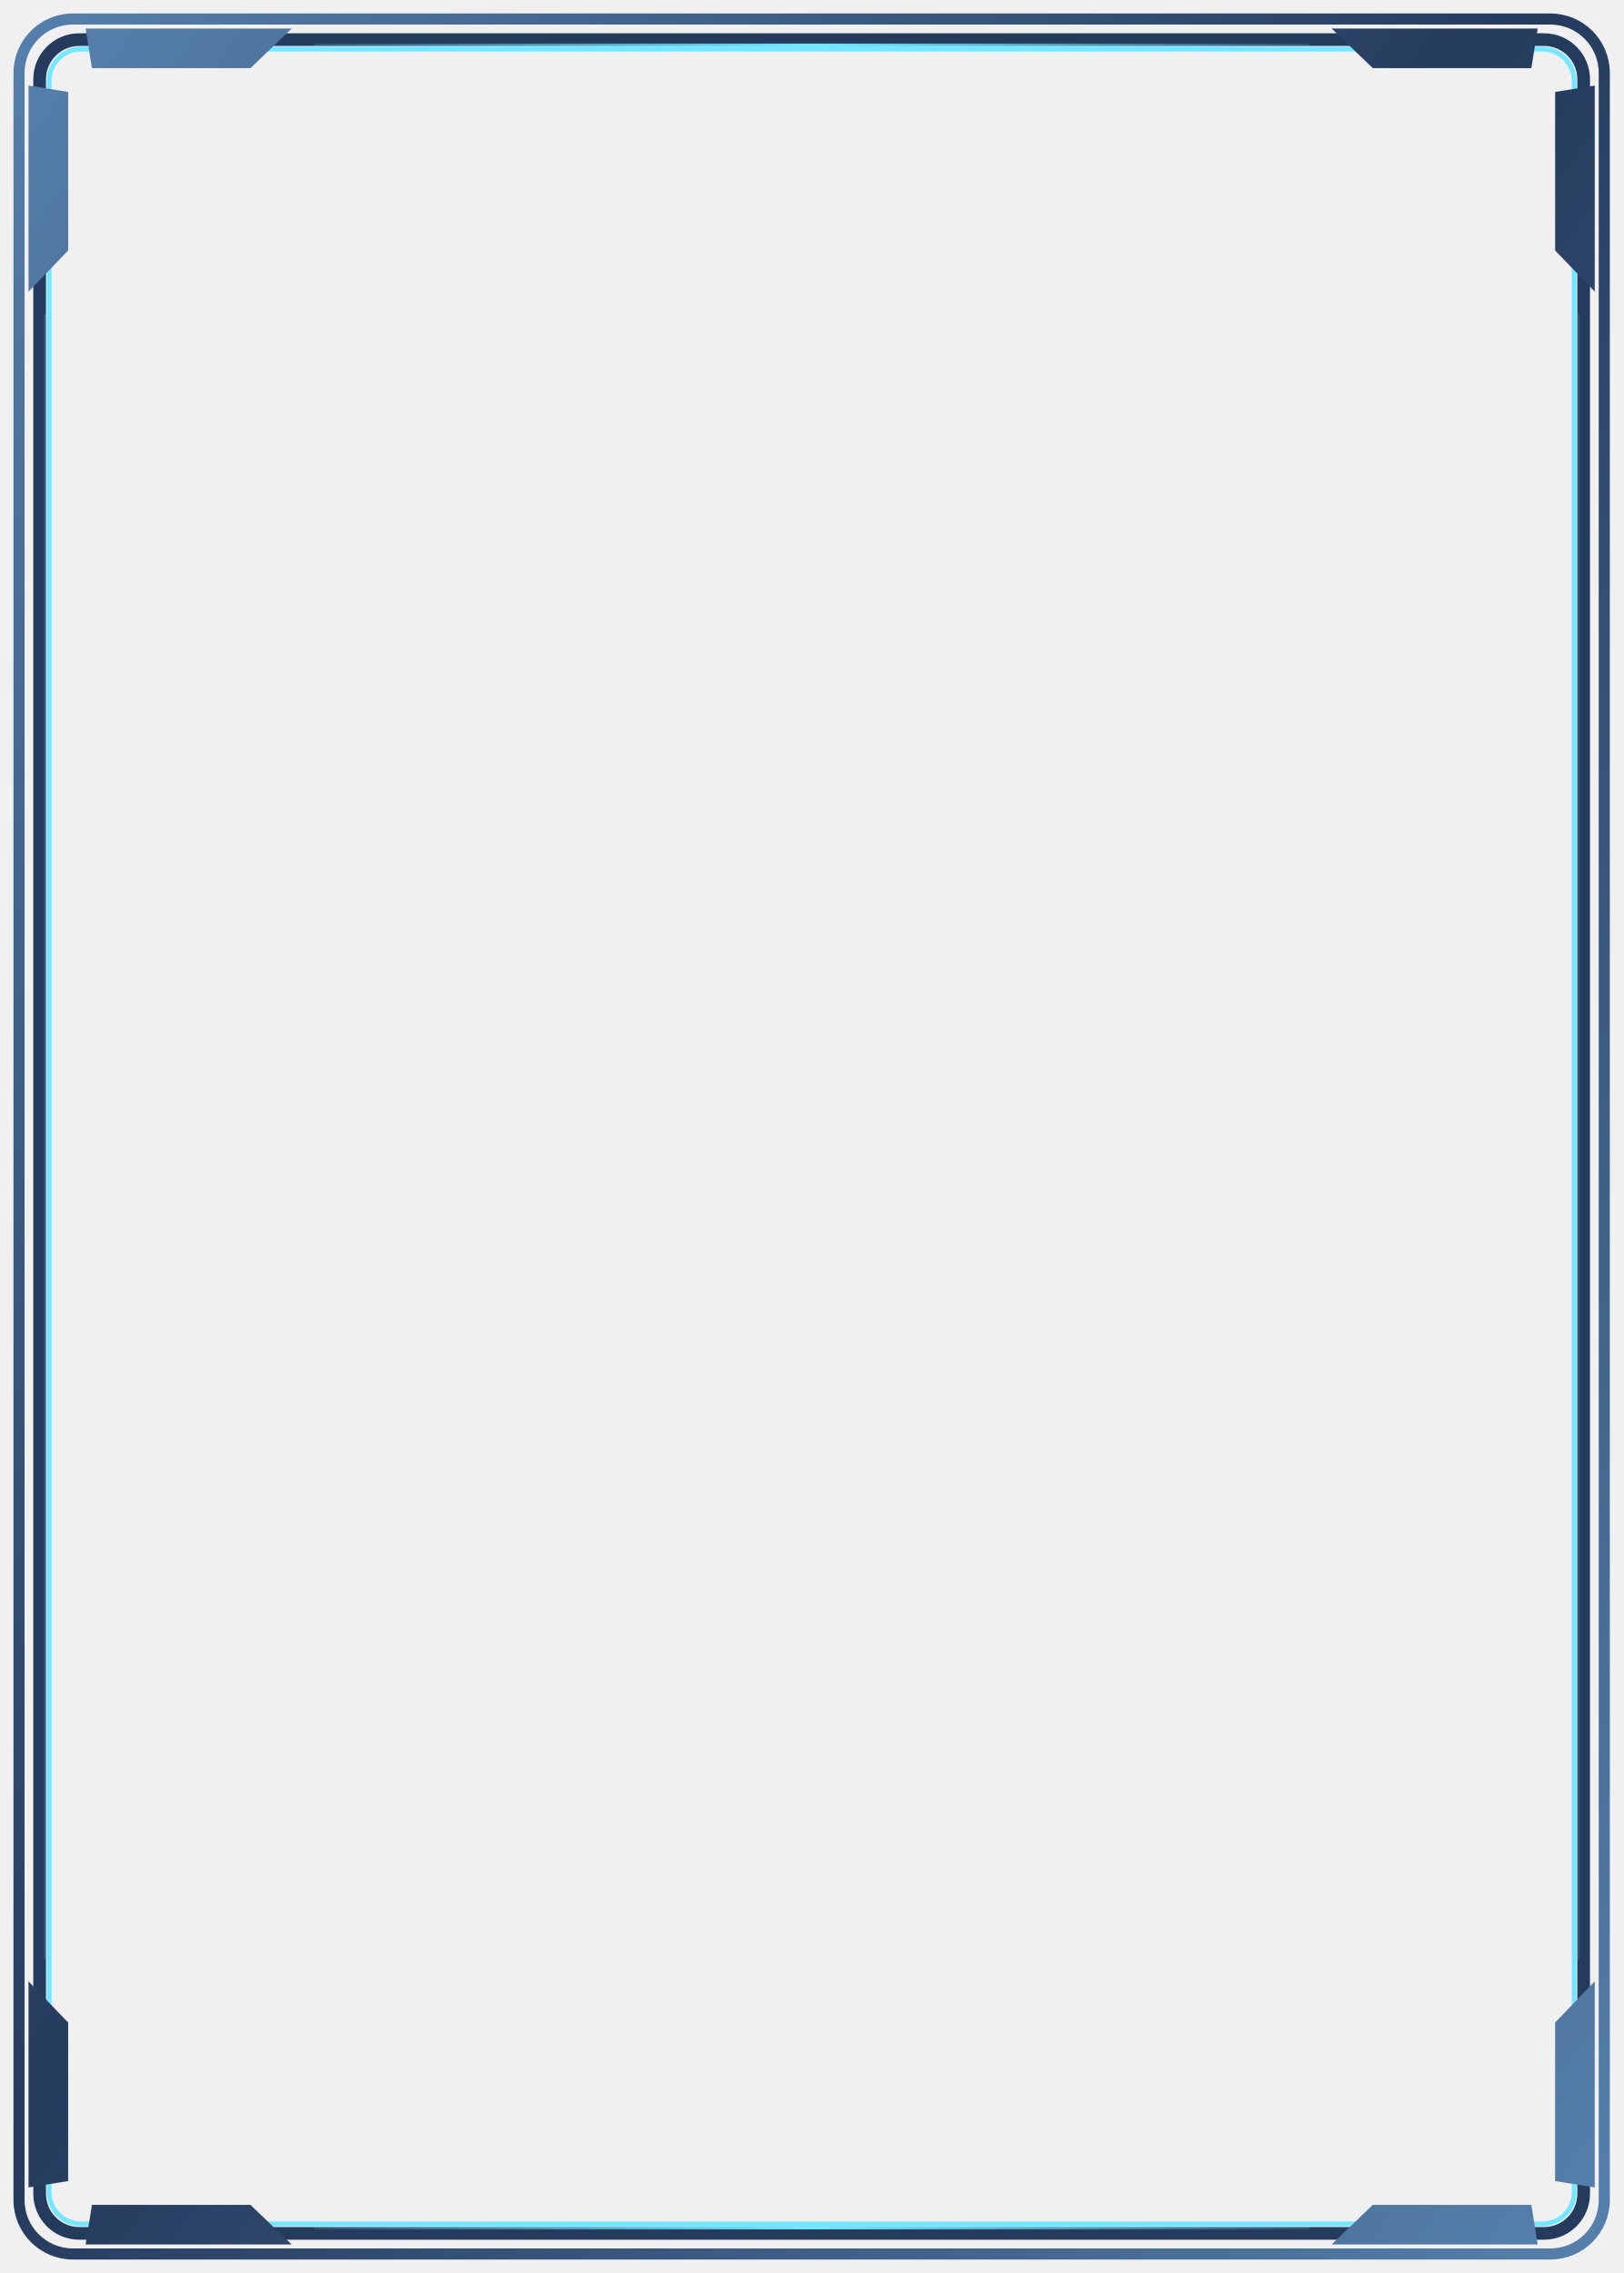
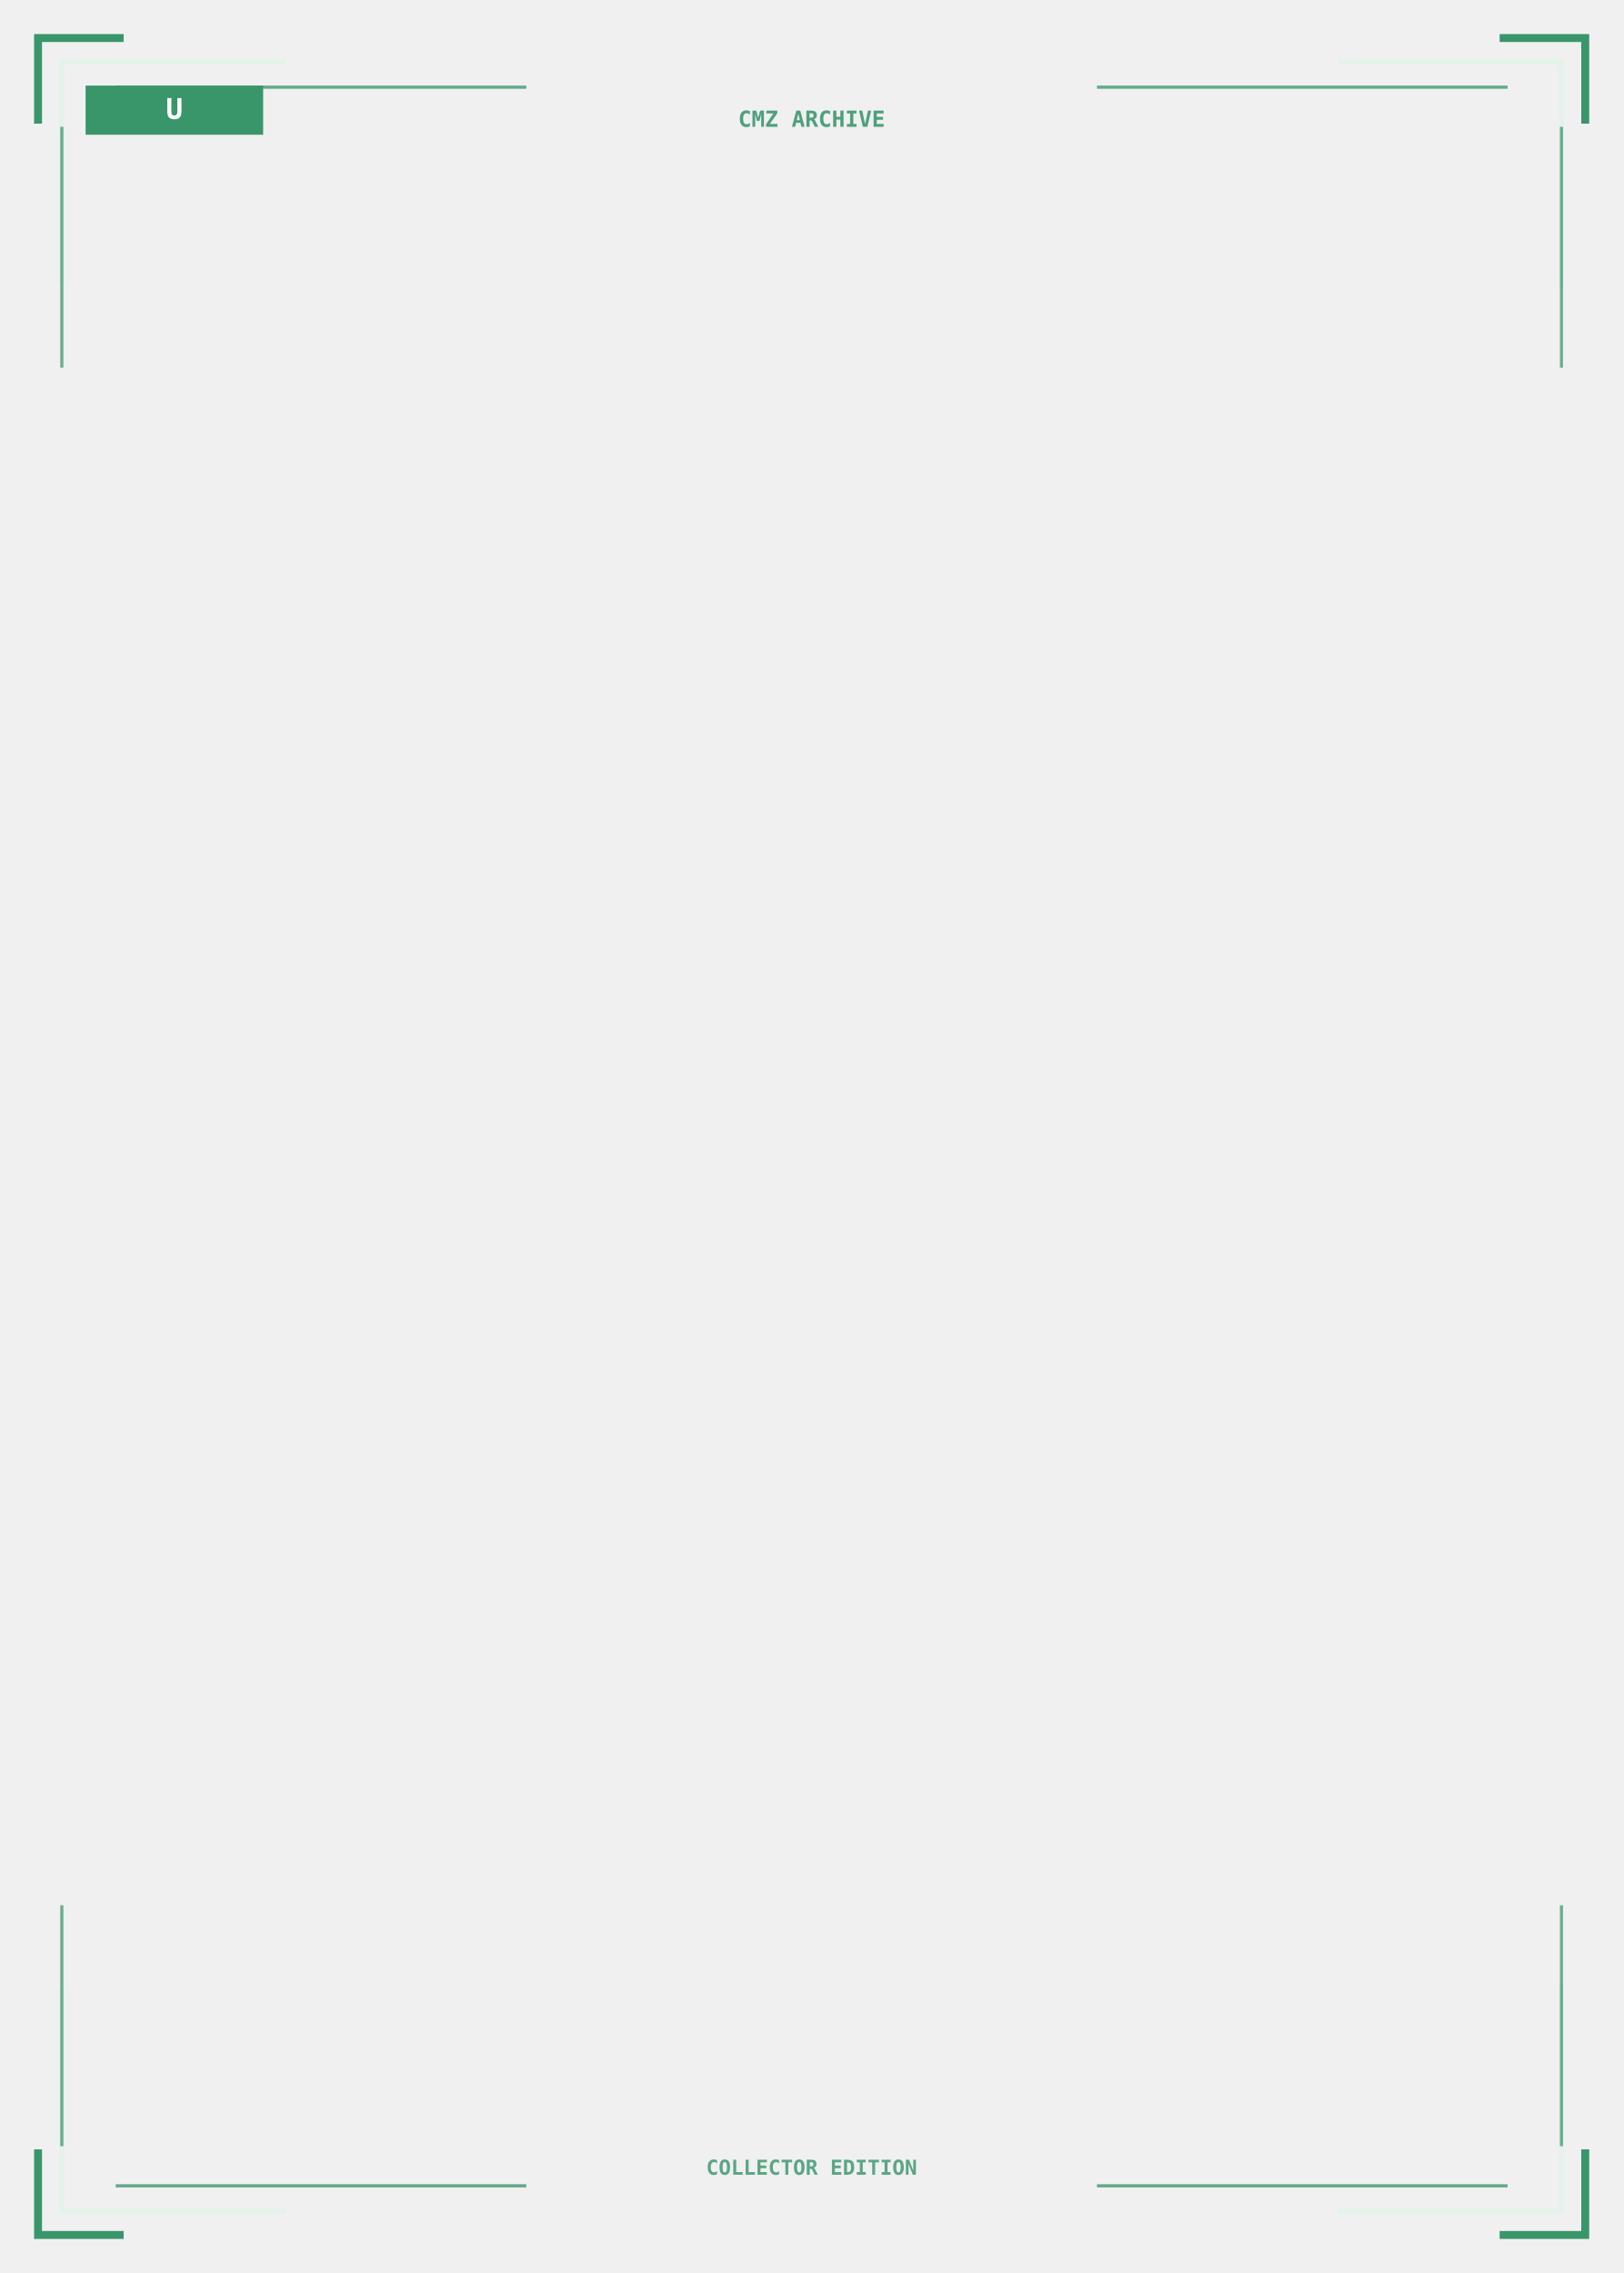
<svg xmlns="http://www.w3.org/2000/svg" width="1024" height="1434" viewBox="0 0 1024 1434">
-   <defs>
-     <linearGradient id="metal" x1="0" x2="1" y1="0" y2="1">
-       <stop stop-color="#557fab" />
-       <stop offset=".48" stop-color="#253b5d" />
-       <stop offset="1" stop-color="#557fab" />
-     </linearGradient>
-     <linearGradient id="accent" x1="0" x2="1">
-       <stop stop-color="#75e6ff" stop-opacity=".15" />
-       <stop offset=".5" stop-color="#75e6ff" />
-       <stop offset="1" stop-color="#75e6ff" stop-opacity=".15" />
-     </linearGradient>
-   </defs>
-   <rect x="12" y="12" width="1000" height="1410" rx="34" fill="none" stroke="url(#metal)" stroke-width="7" />
-   <rect x="25" y="25" width="974" height="1384" rx="25" fill="none" stroke="#253b5d" stroke-width="8" />
-   <rect x="31" y="31" width="962" height="1372" rx="20" fill="none" stroke="#75e6ff" stroke-width="3" />
-   <path d="M54 18H184L158 43H58ZM970 18H840L866 43H966ZM54 1416H184L158 1391H58ZM970 1416H840L866 1391H966Z" fill="url(#metal)" />
-   <path d="M18 54V184L43 158V58ZM1006 54V184L981 158V58ZM18 1380V1250L43 1276V1376ZM1006 1380V1250L981 1276V1376Z" fill="url(#metal)" />
-   <path d="M198 29H826M198 1405H826" fill="none" stroke="url(#accent)" stroke-width="3" />
-   <path d="M29 198V1236M995 198V1236" fill="none" stroke="url(#accent)" stroke-width="3" />
+   <path d="M24 78V24H78 M946 24H1000V78 M1000 1356V1410H946 M78 1410H24V1356" fill="none" stroke="#39966a" stroke-width="5" />
+   <path d="M39 180V39H180 M844 39H985V180 M985 1254V1395H844 M180 1395H39V1254" fill="none" stroke="#e1f3e8" stroke-width="3" opacity=".9" />
+   <path d="M39 232V80 M985 232V80 M39 1202V1354 M985 1202V1354" fill="none" stroke="#39966a" stroke-width="2" opacity=".72" />
+   <path d="M73 55H332 M692 55H951 M73 1379H332 M692 1379H951" fill="none" stroke="#39966a" stroke-width="2" opacity=".78" />
+   <rect x="54" y="54" width="112" height="31" fill="#39966a" />
+   <text x="110" y="75" text-anchor="middle" fill="#ffffff" font-family="monospace" font-size="18" font-weight="700">U</text>
+   <text x="512" y="80" text-anchor="middle" fill="#39966a" font-family="monospace" font-size="14" font-weight="700" opacity=".88">CMZ ARCHIVE</text>
+   <text x="512" y="1372" text-anchor="middle" fill="#39966a" font-family="monospace" font-size="13" font-weight="700" opacity=".82">COLLECTOR EDITION</text>
</svg>
